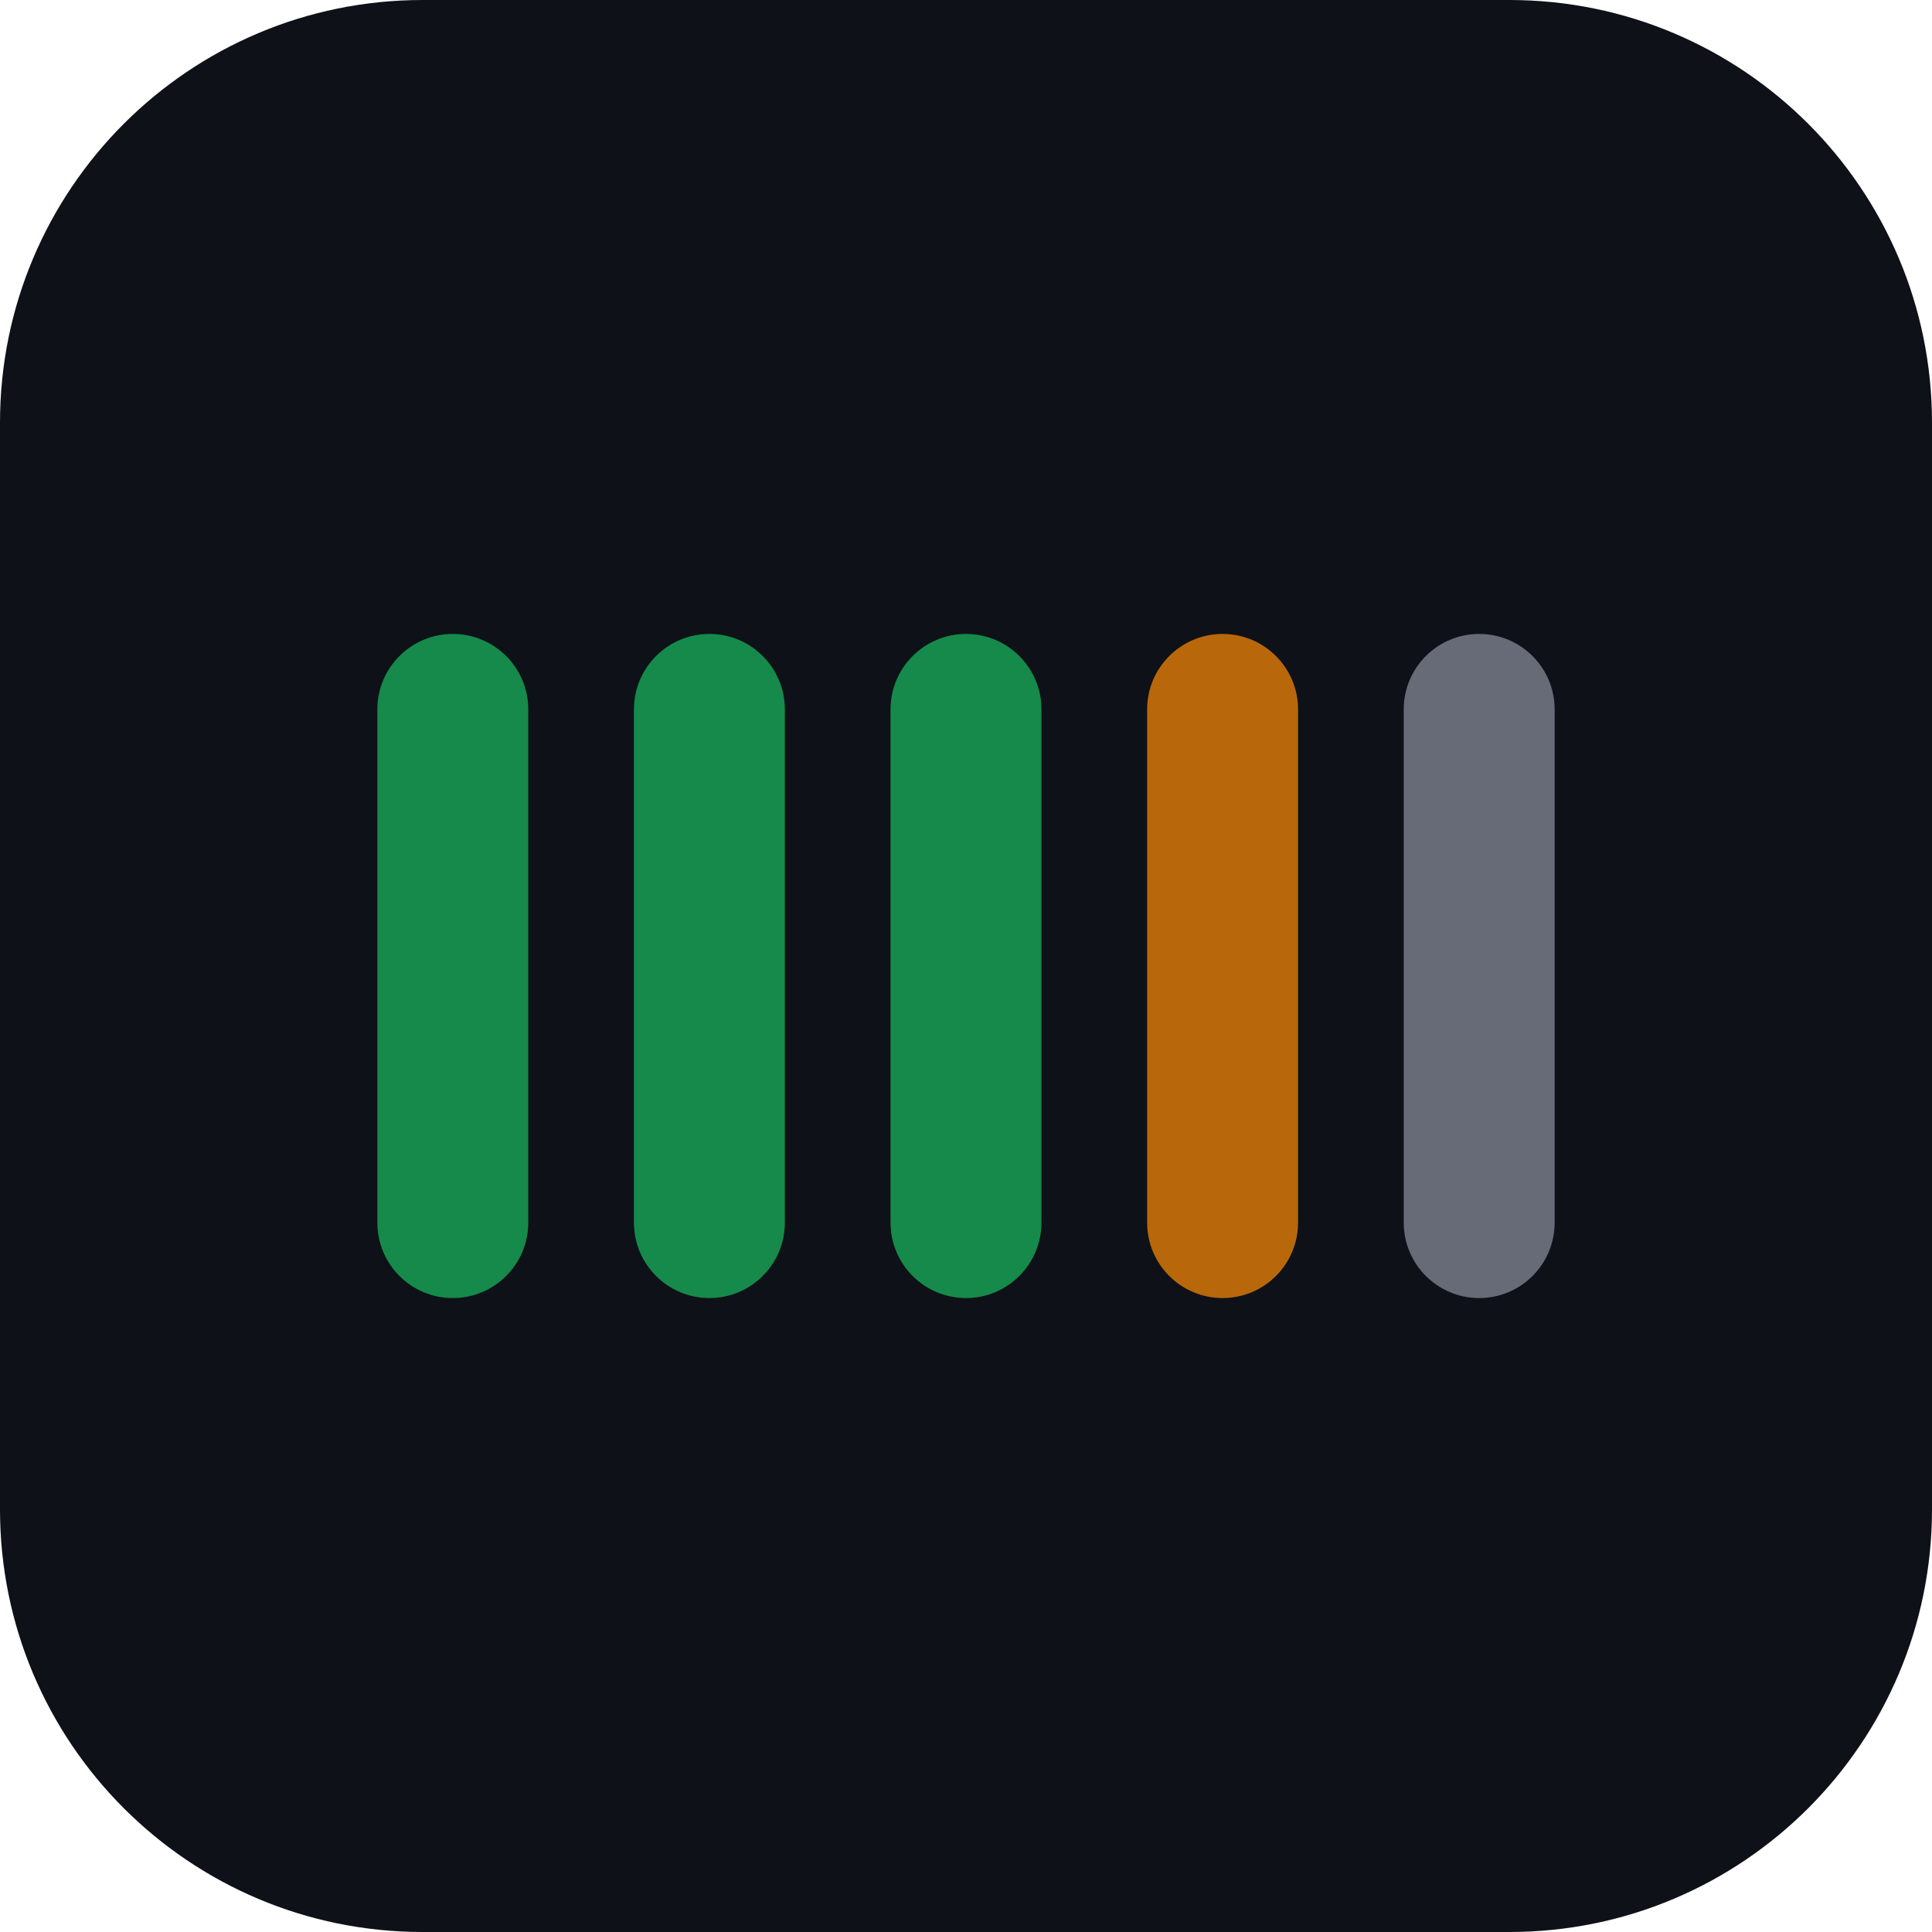
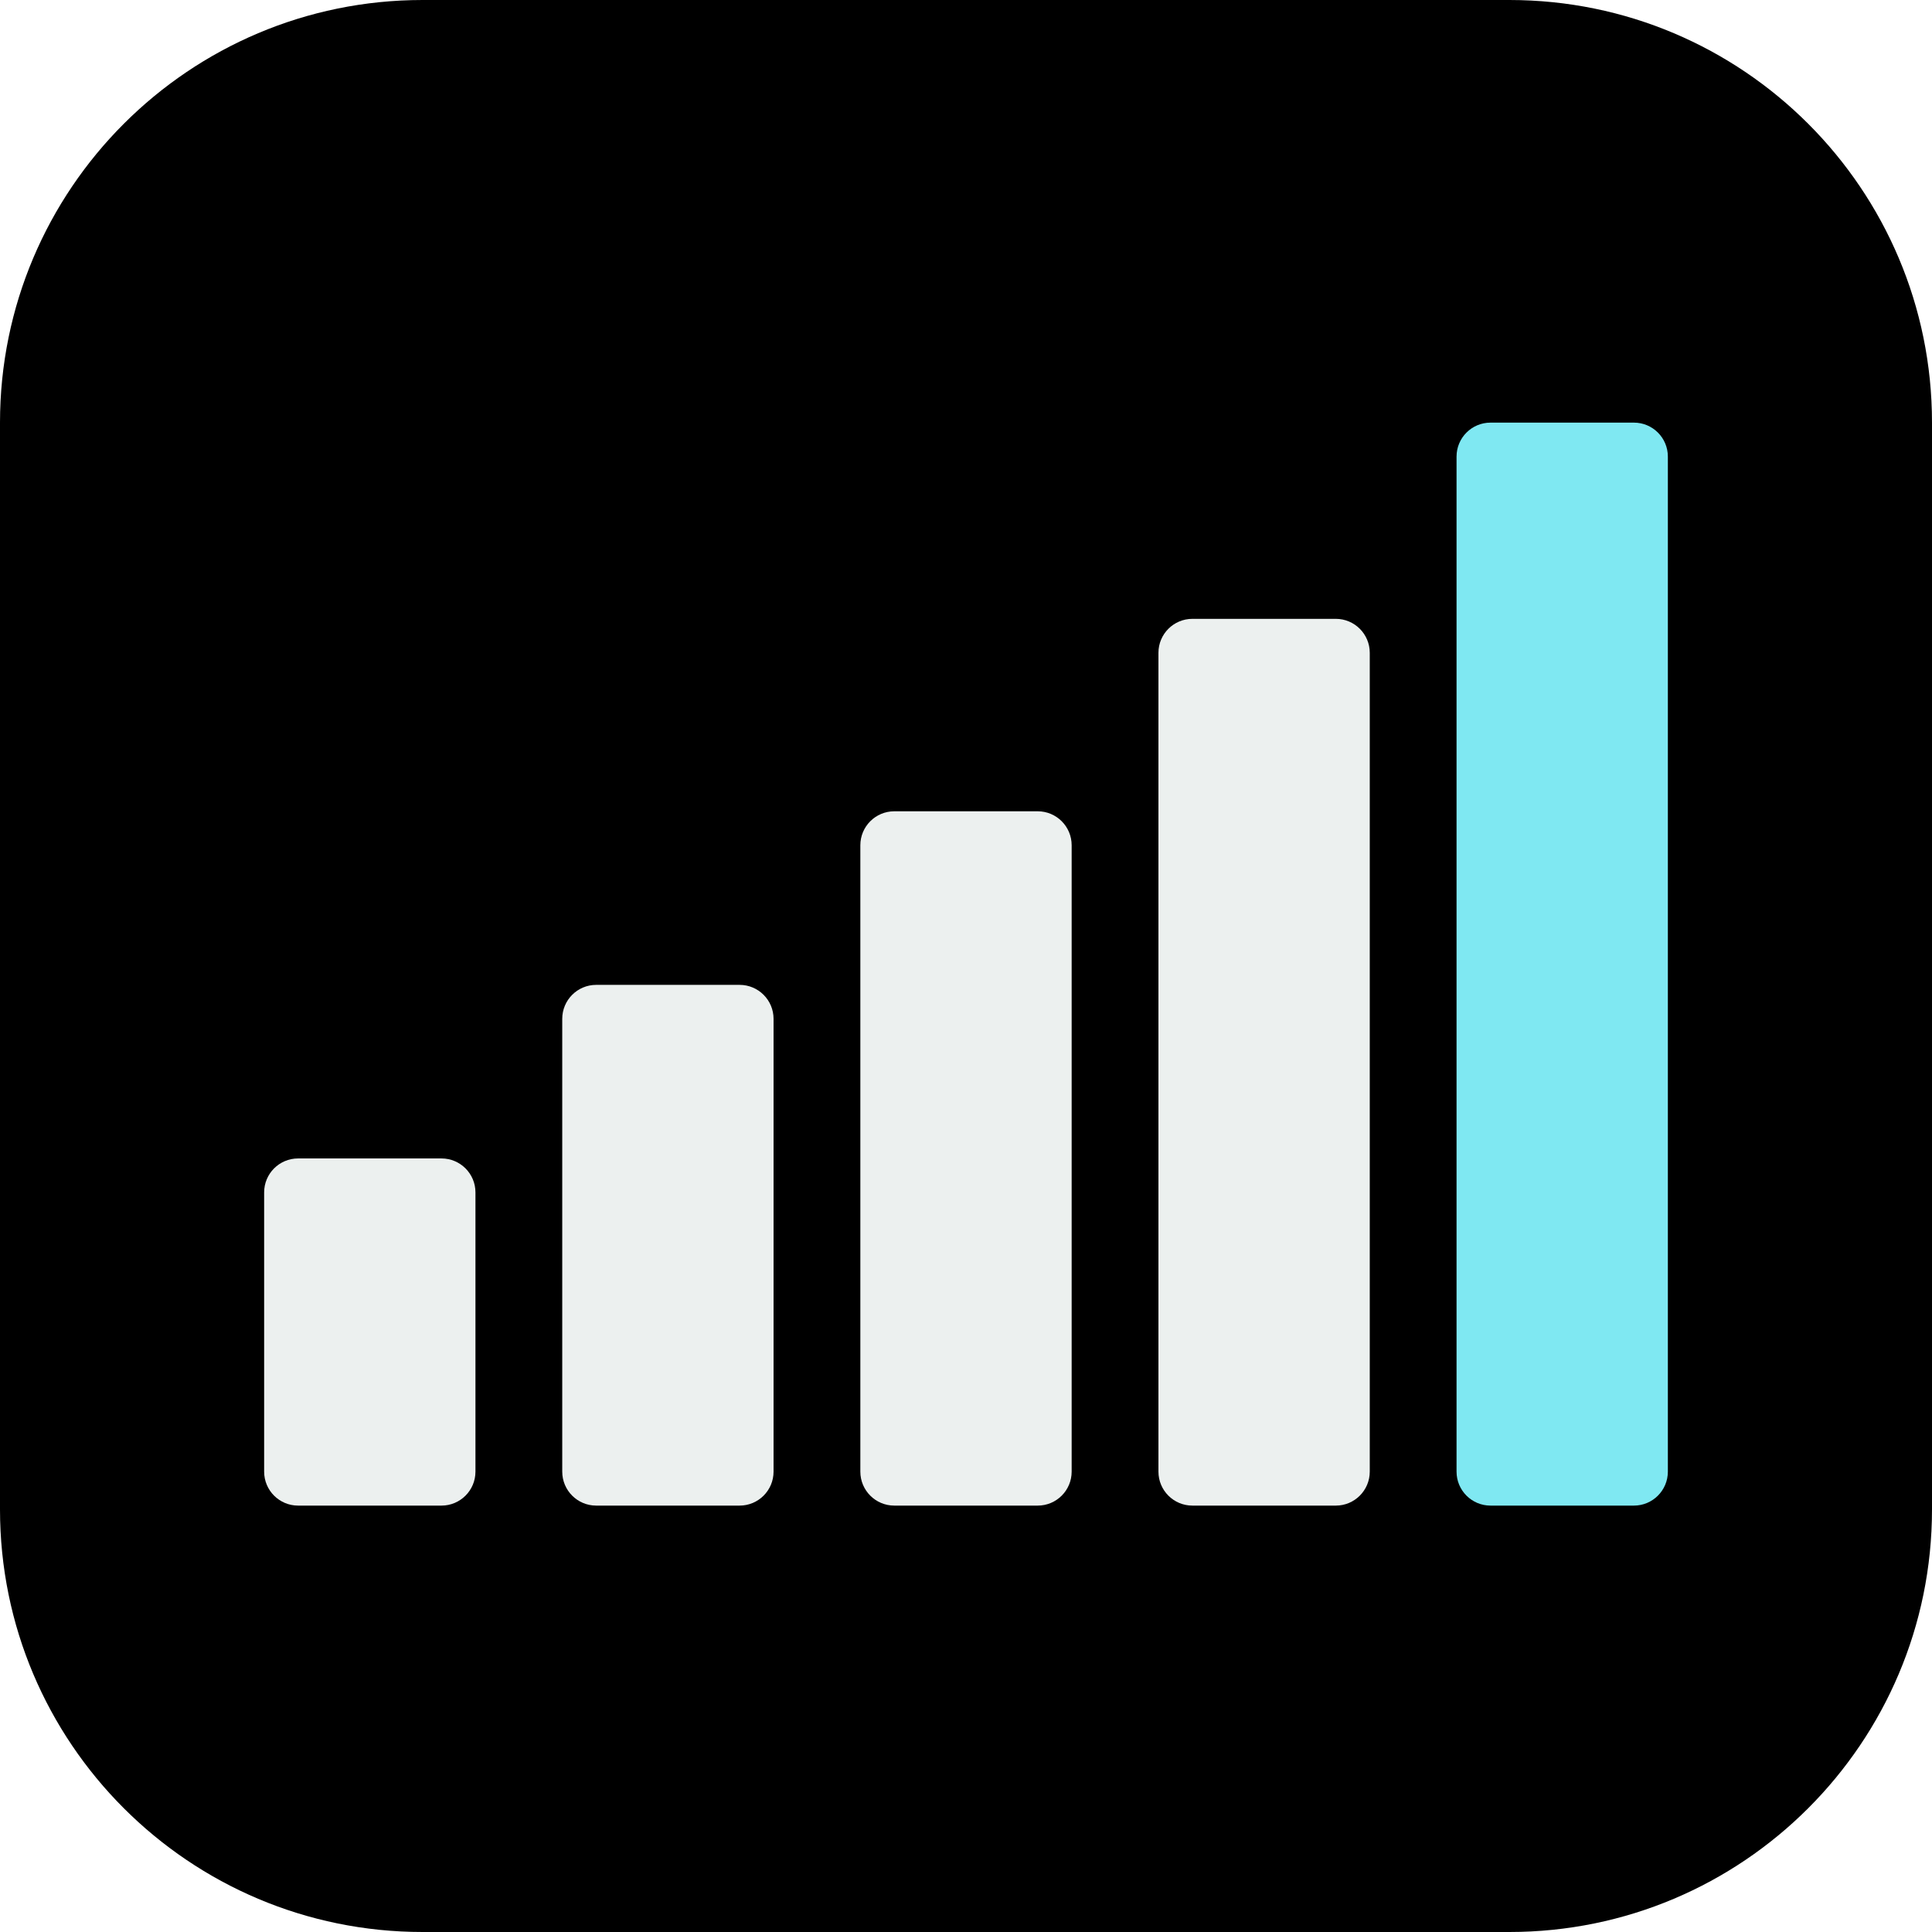
<svg xmlns="http://www.w3.org/2000/svg" width="512" height="512" viewBox="0 0 512 512">
-   <rect width="512" height="512" rx="112" fill="#0e1118" />
-   <rect x="100" y="168" width="40" height="176" rx="20" fill="#158a4a" />
-   <rect x="168" y="168" width="40" height="176" rx="20" fill="#158a4a" />
-   <rect x="236" y="168" width="40" height="176" rx="20" fill="#158a4a" />
-   <rect x="304" y="168" width="40" height="176" rx="20" fill="#b8680a" />
-   <rect x="372" y="168" width="40" height="176" rx="20" fill="#a2a7b6" opacity="0.6" />
+   <rect width="512" height="512" rx="112" fill="#000" />
+   <rect x="70" y="307" width="56" height="92" rx="9" fill="#ecf0ef" />
+   <rect x="149" y="261" width="56" height="138" rx="9" fill="#ecf0ef" />
+   <rect x="228" y="215" width="56" height="184" rx="9" fill="#ecf0ef" />
+   <rect x="307" y="164" width="56" height="235" rx="9" fill="#ecf0ef" />
+   <rect x="386" y="112" width="56" height="287" rx="9" fill="#7fe8f2" />
</svg>
